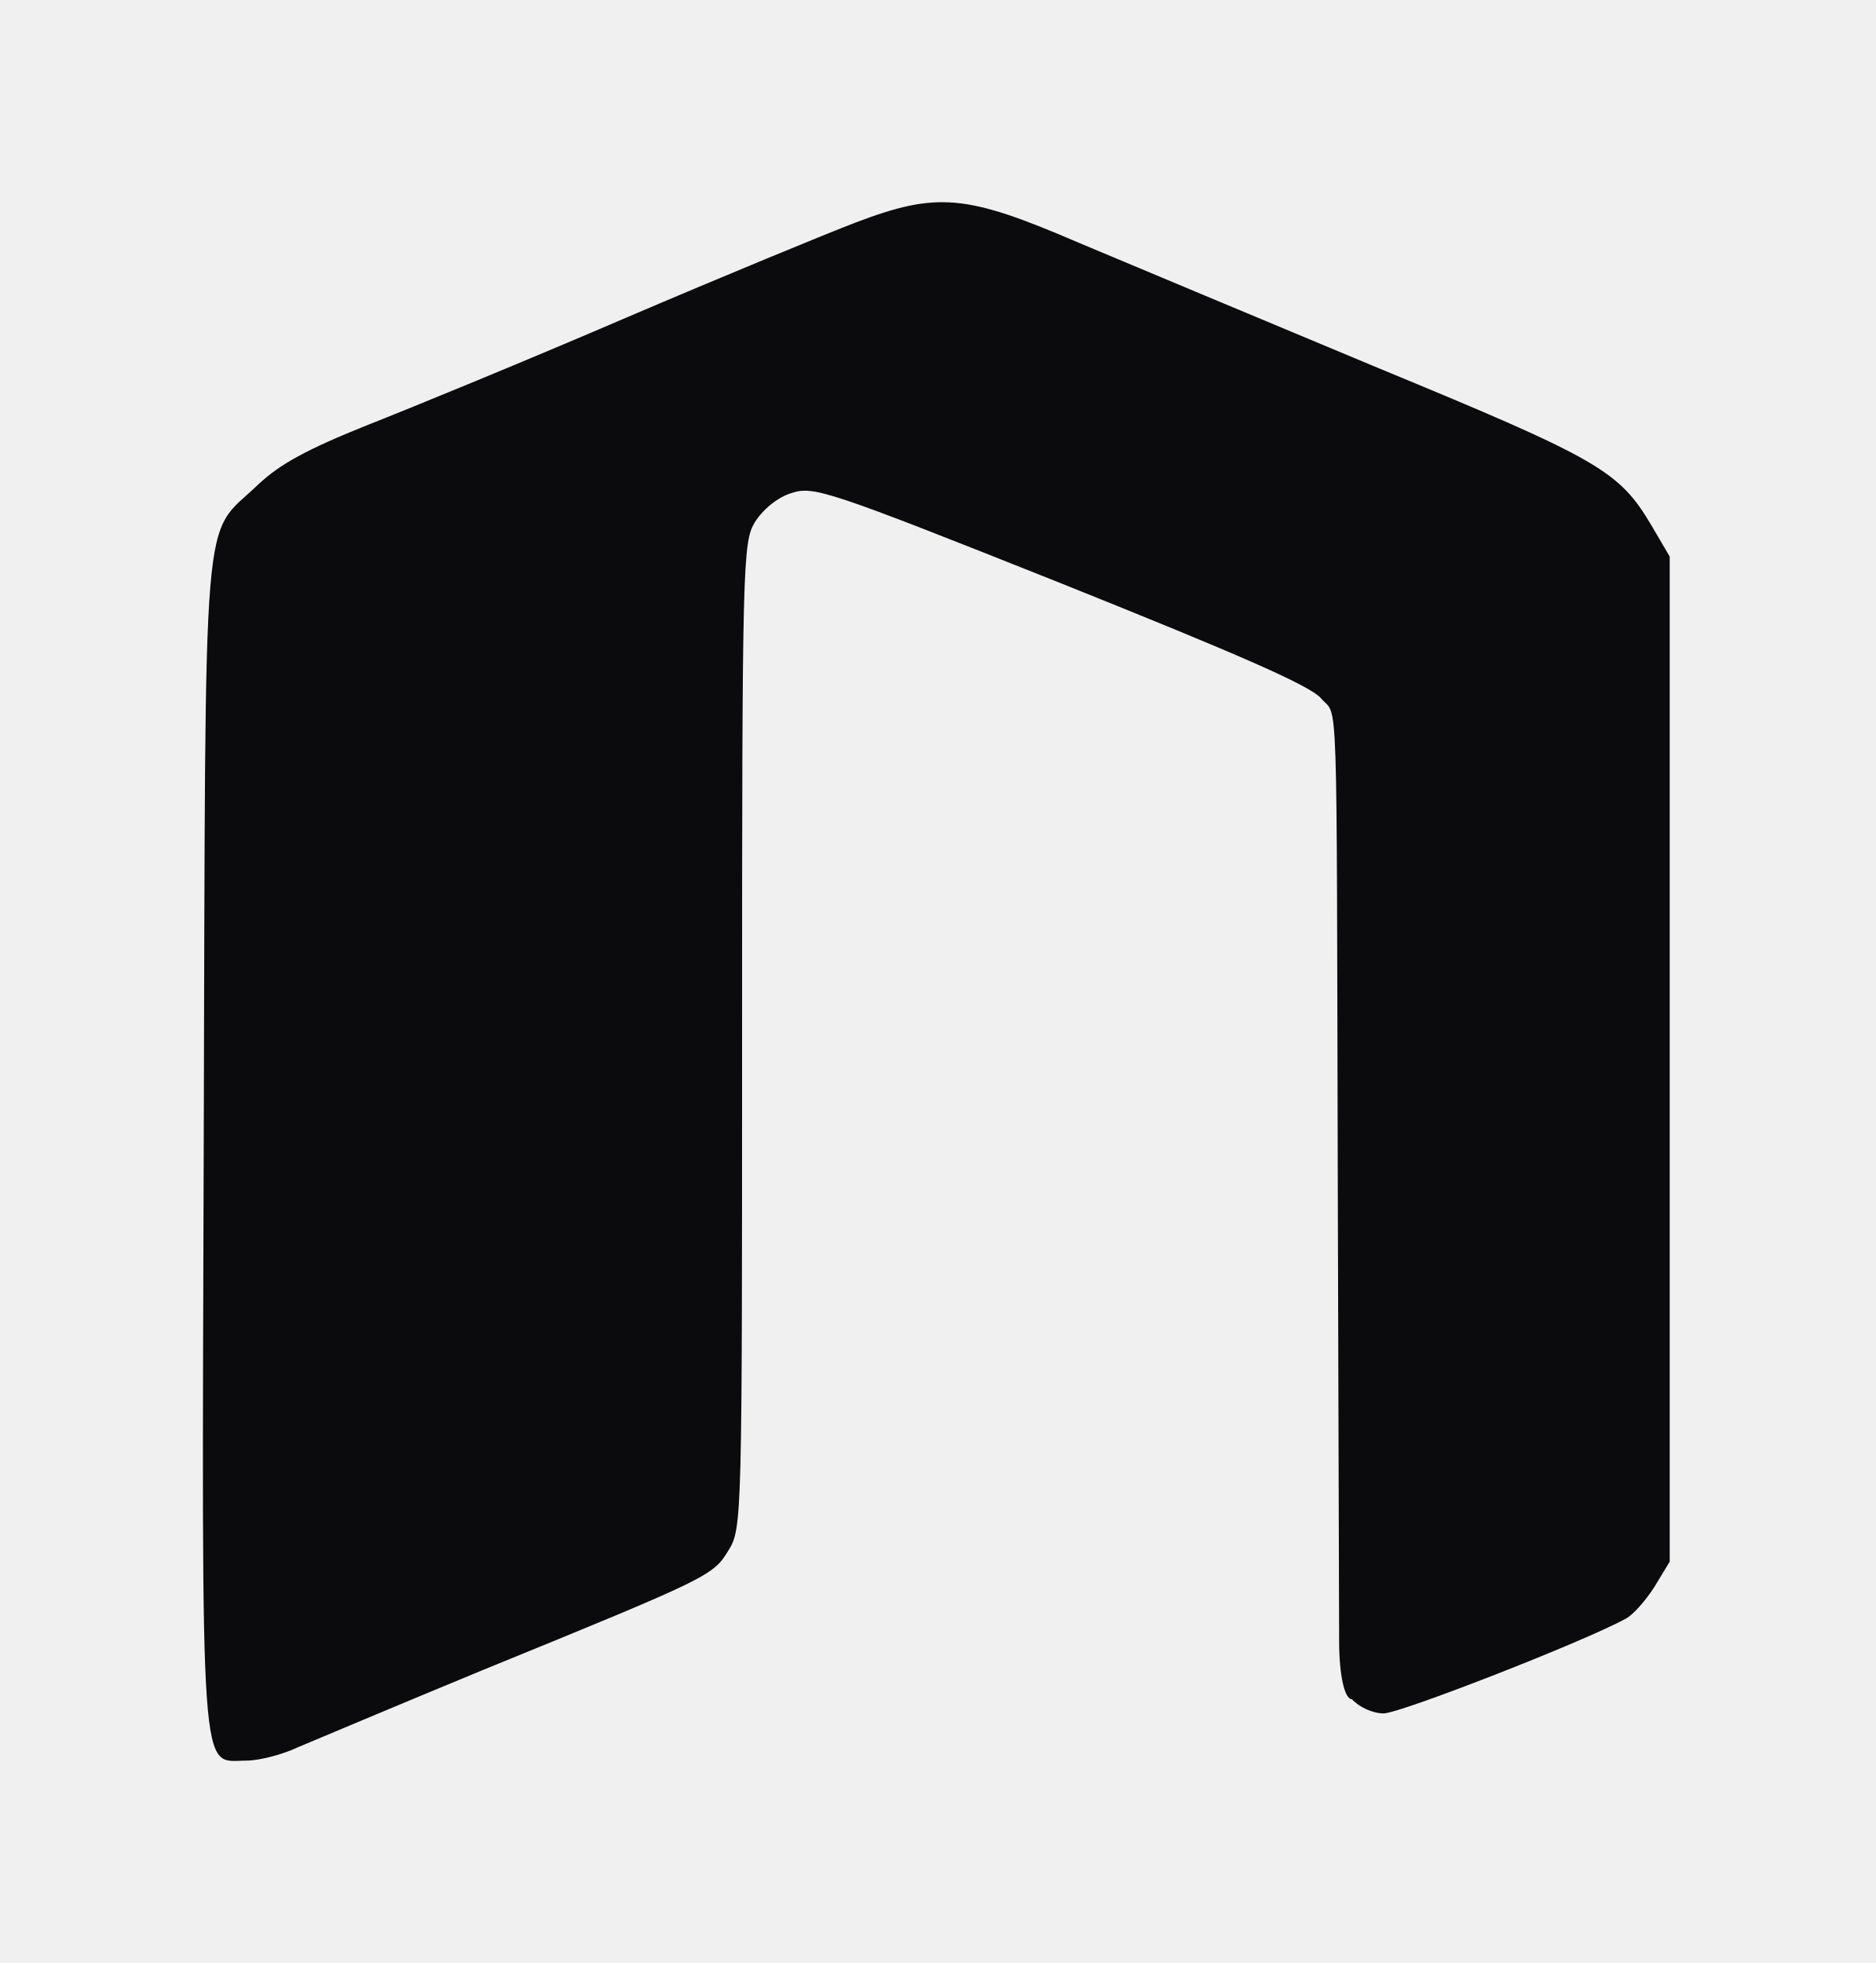
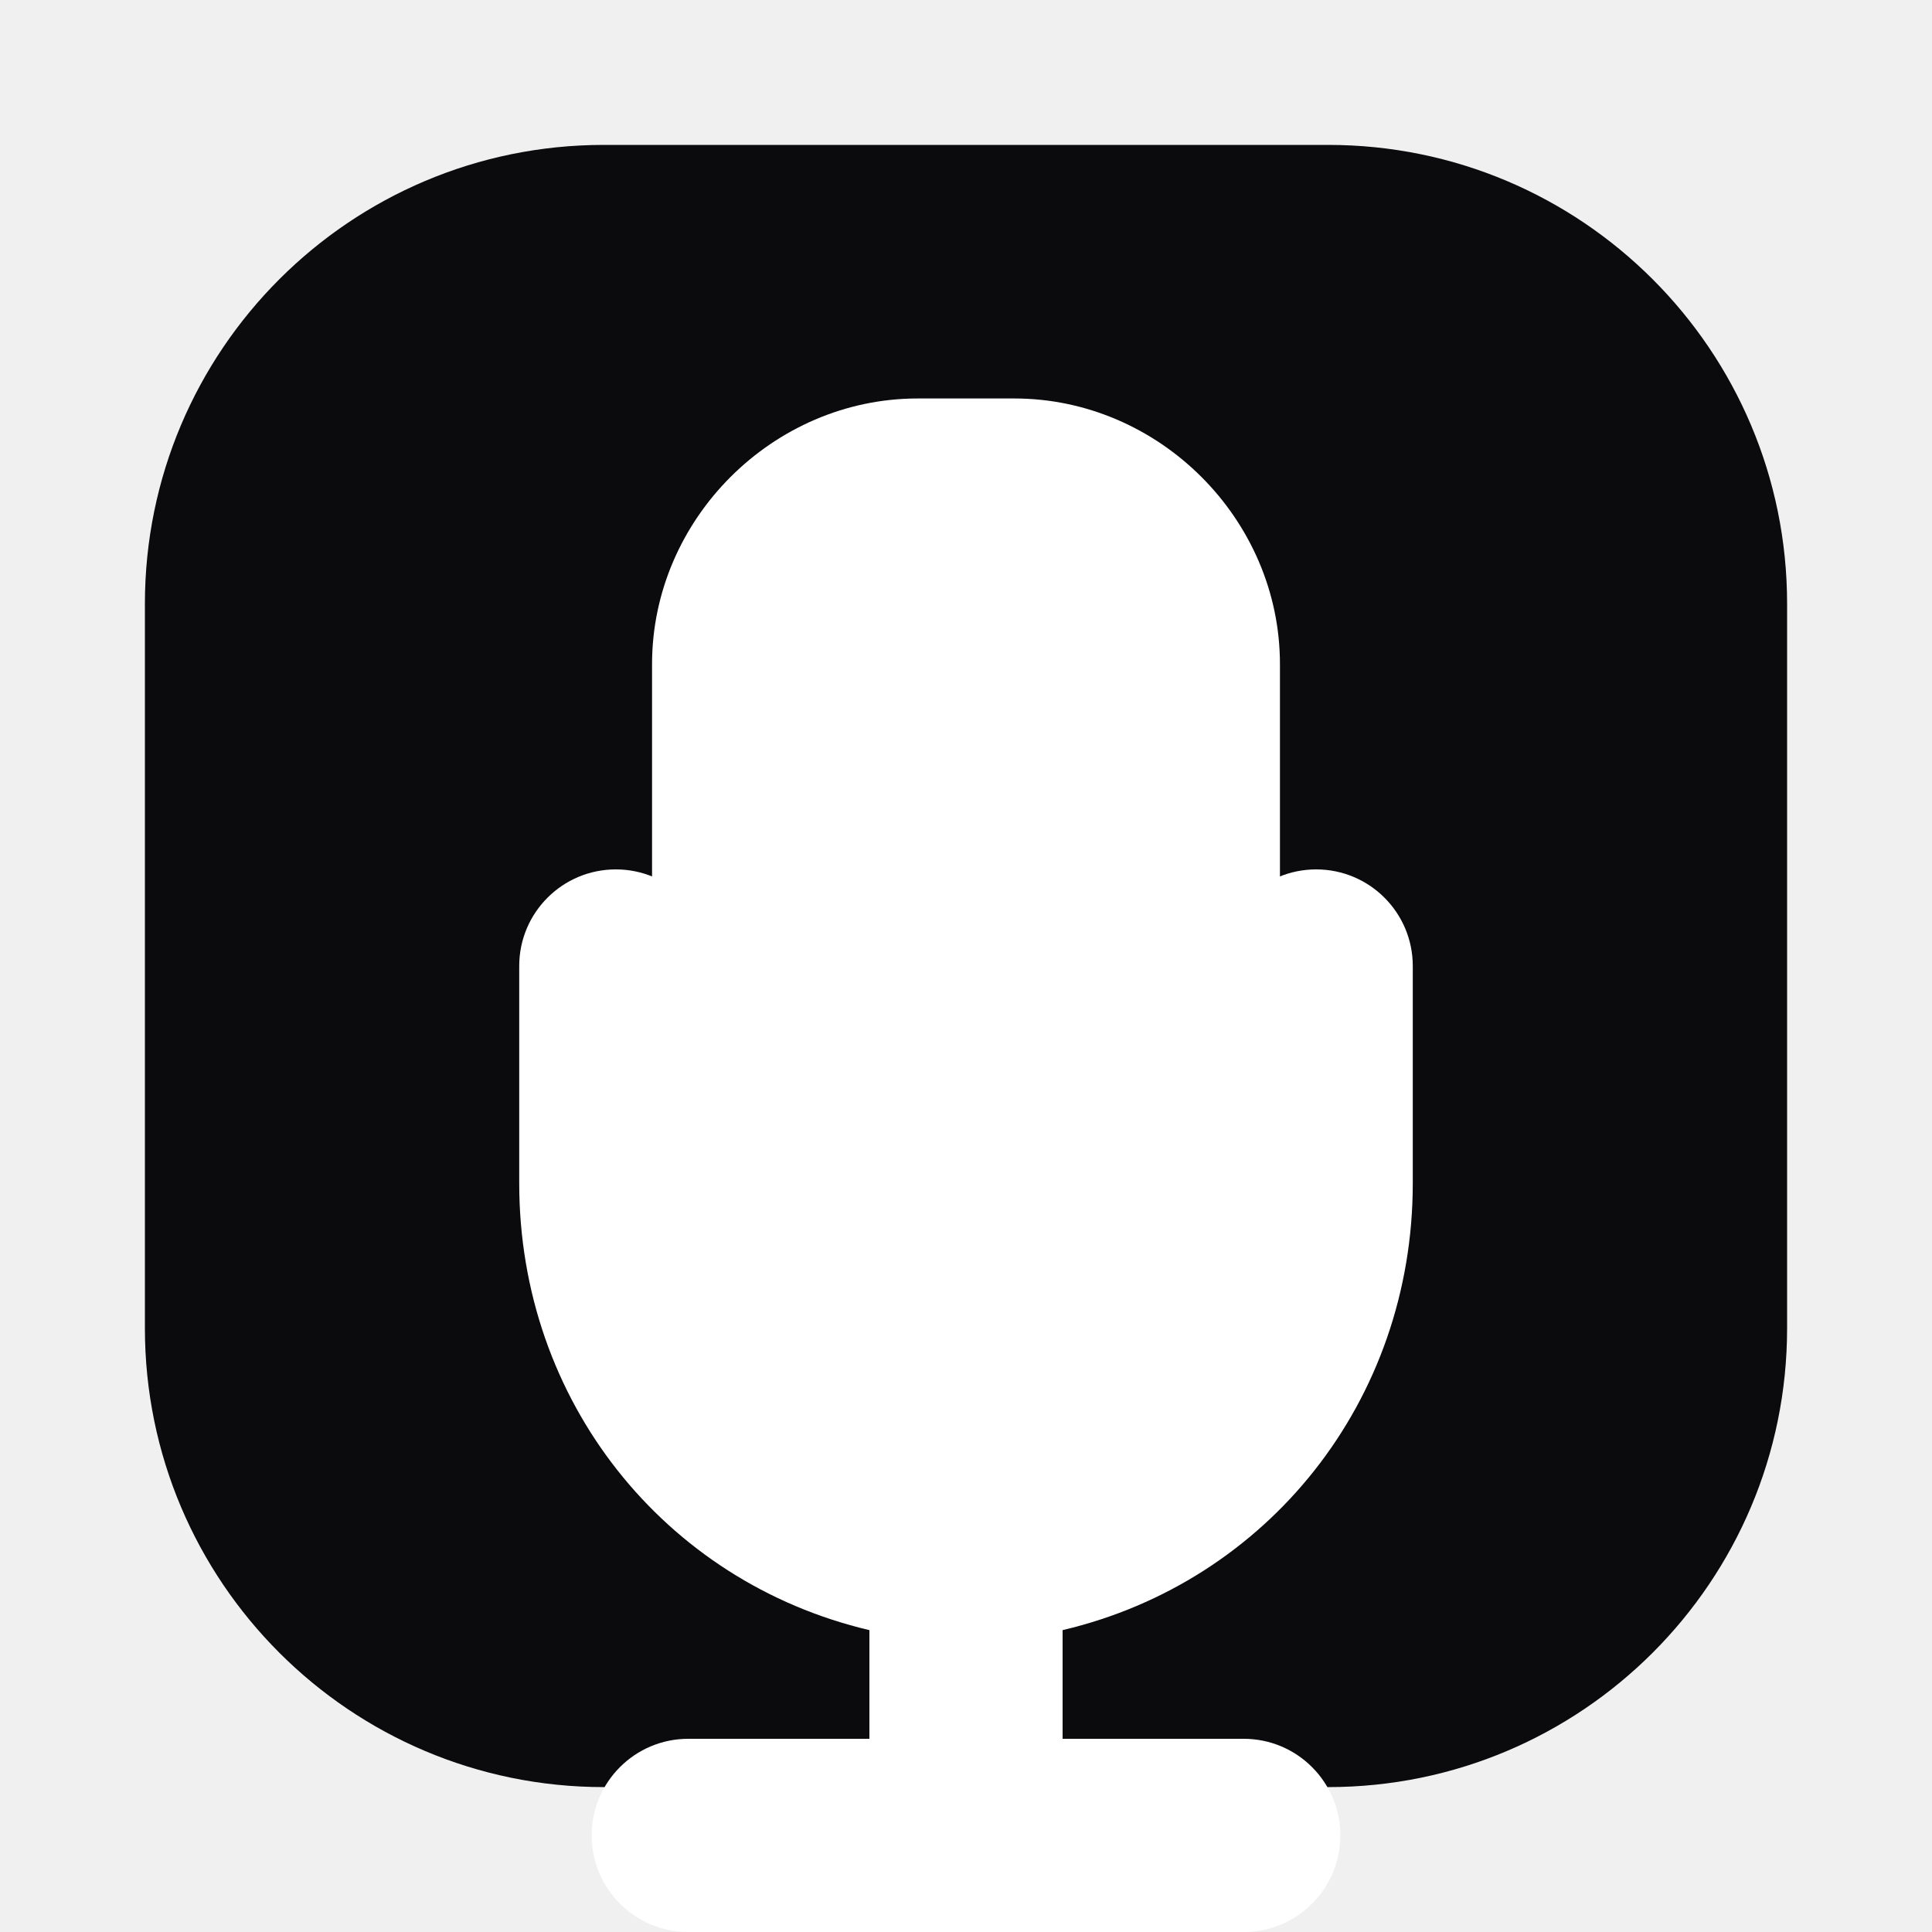
- <svg xmlns="http://www.w3.org/2000/svg" viewBox="-30 -30 278 291" preserveAspectRatio="xMidYMid meet">
-   <g transform="translate(0,231) scale(0.1,-0.1)" fill="#0B0B0D" stroke="none">
-     <path d="M968 2280 c-42 -16 -195 -79 -340 -141 -144 -62 -317 -133 -383 -159 -90 -36 -130 -58 -162 -88 -85 -82 -78 2 -81 -976 -3 -968 -6 -916 63 -916 19 0 54 9 77 20 24 10 147 62 273 114 338 138 342 140 365 178 20 32 20 48 20 763 0 702 1 731 19 761 12 19 34 37 54 43 33 11 54 4 398 -133 267 -107 370 -152 387 -171 26 -31 23 42 25 -725 l2 -673 c0 -50 8 -86 19 -86 11 -12 31 -21 47 -21 24 0 296 106 358 140 11 5 30 27 43 47 l23 38 l0 654 l0 836 -27 46 c-48 81 -77 98 -404 233 -170 71 -371 155 -447 187 -165 71 -208 75 -329 29z" />
-   </g>
+ <svg xmlns="http://www.w3.org/2000/svg" viewBox="0 0 160 160" role="img" aria-labelledby="title">
+   <rect x="12" y="12" width="136" height="136" rx="38" fill="#0B0B0D" />
+   <path d="M54 55c0-12 10-22 22-22h8c12 0 22 10 22 22v50c0 12-10 22-22 22h-8c-12 0-22-10-22-22V55Z" fill="#fff" />
+   <path d="M43 80a8 8 0 0 1 16 0v18c0 12 9 21 21 21s21-9 21-21V80a8 8 0 0 1 16 0v18c0 18-12 33-29 37v9h15a8 8 0 0 1 0 16H57a8 8 0 0 1 0-16h15v-9c-17-4-29-19-29-37V80Z" fill="#fff" />
</svg>
